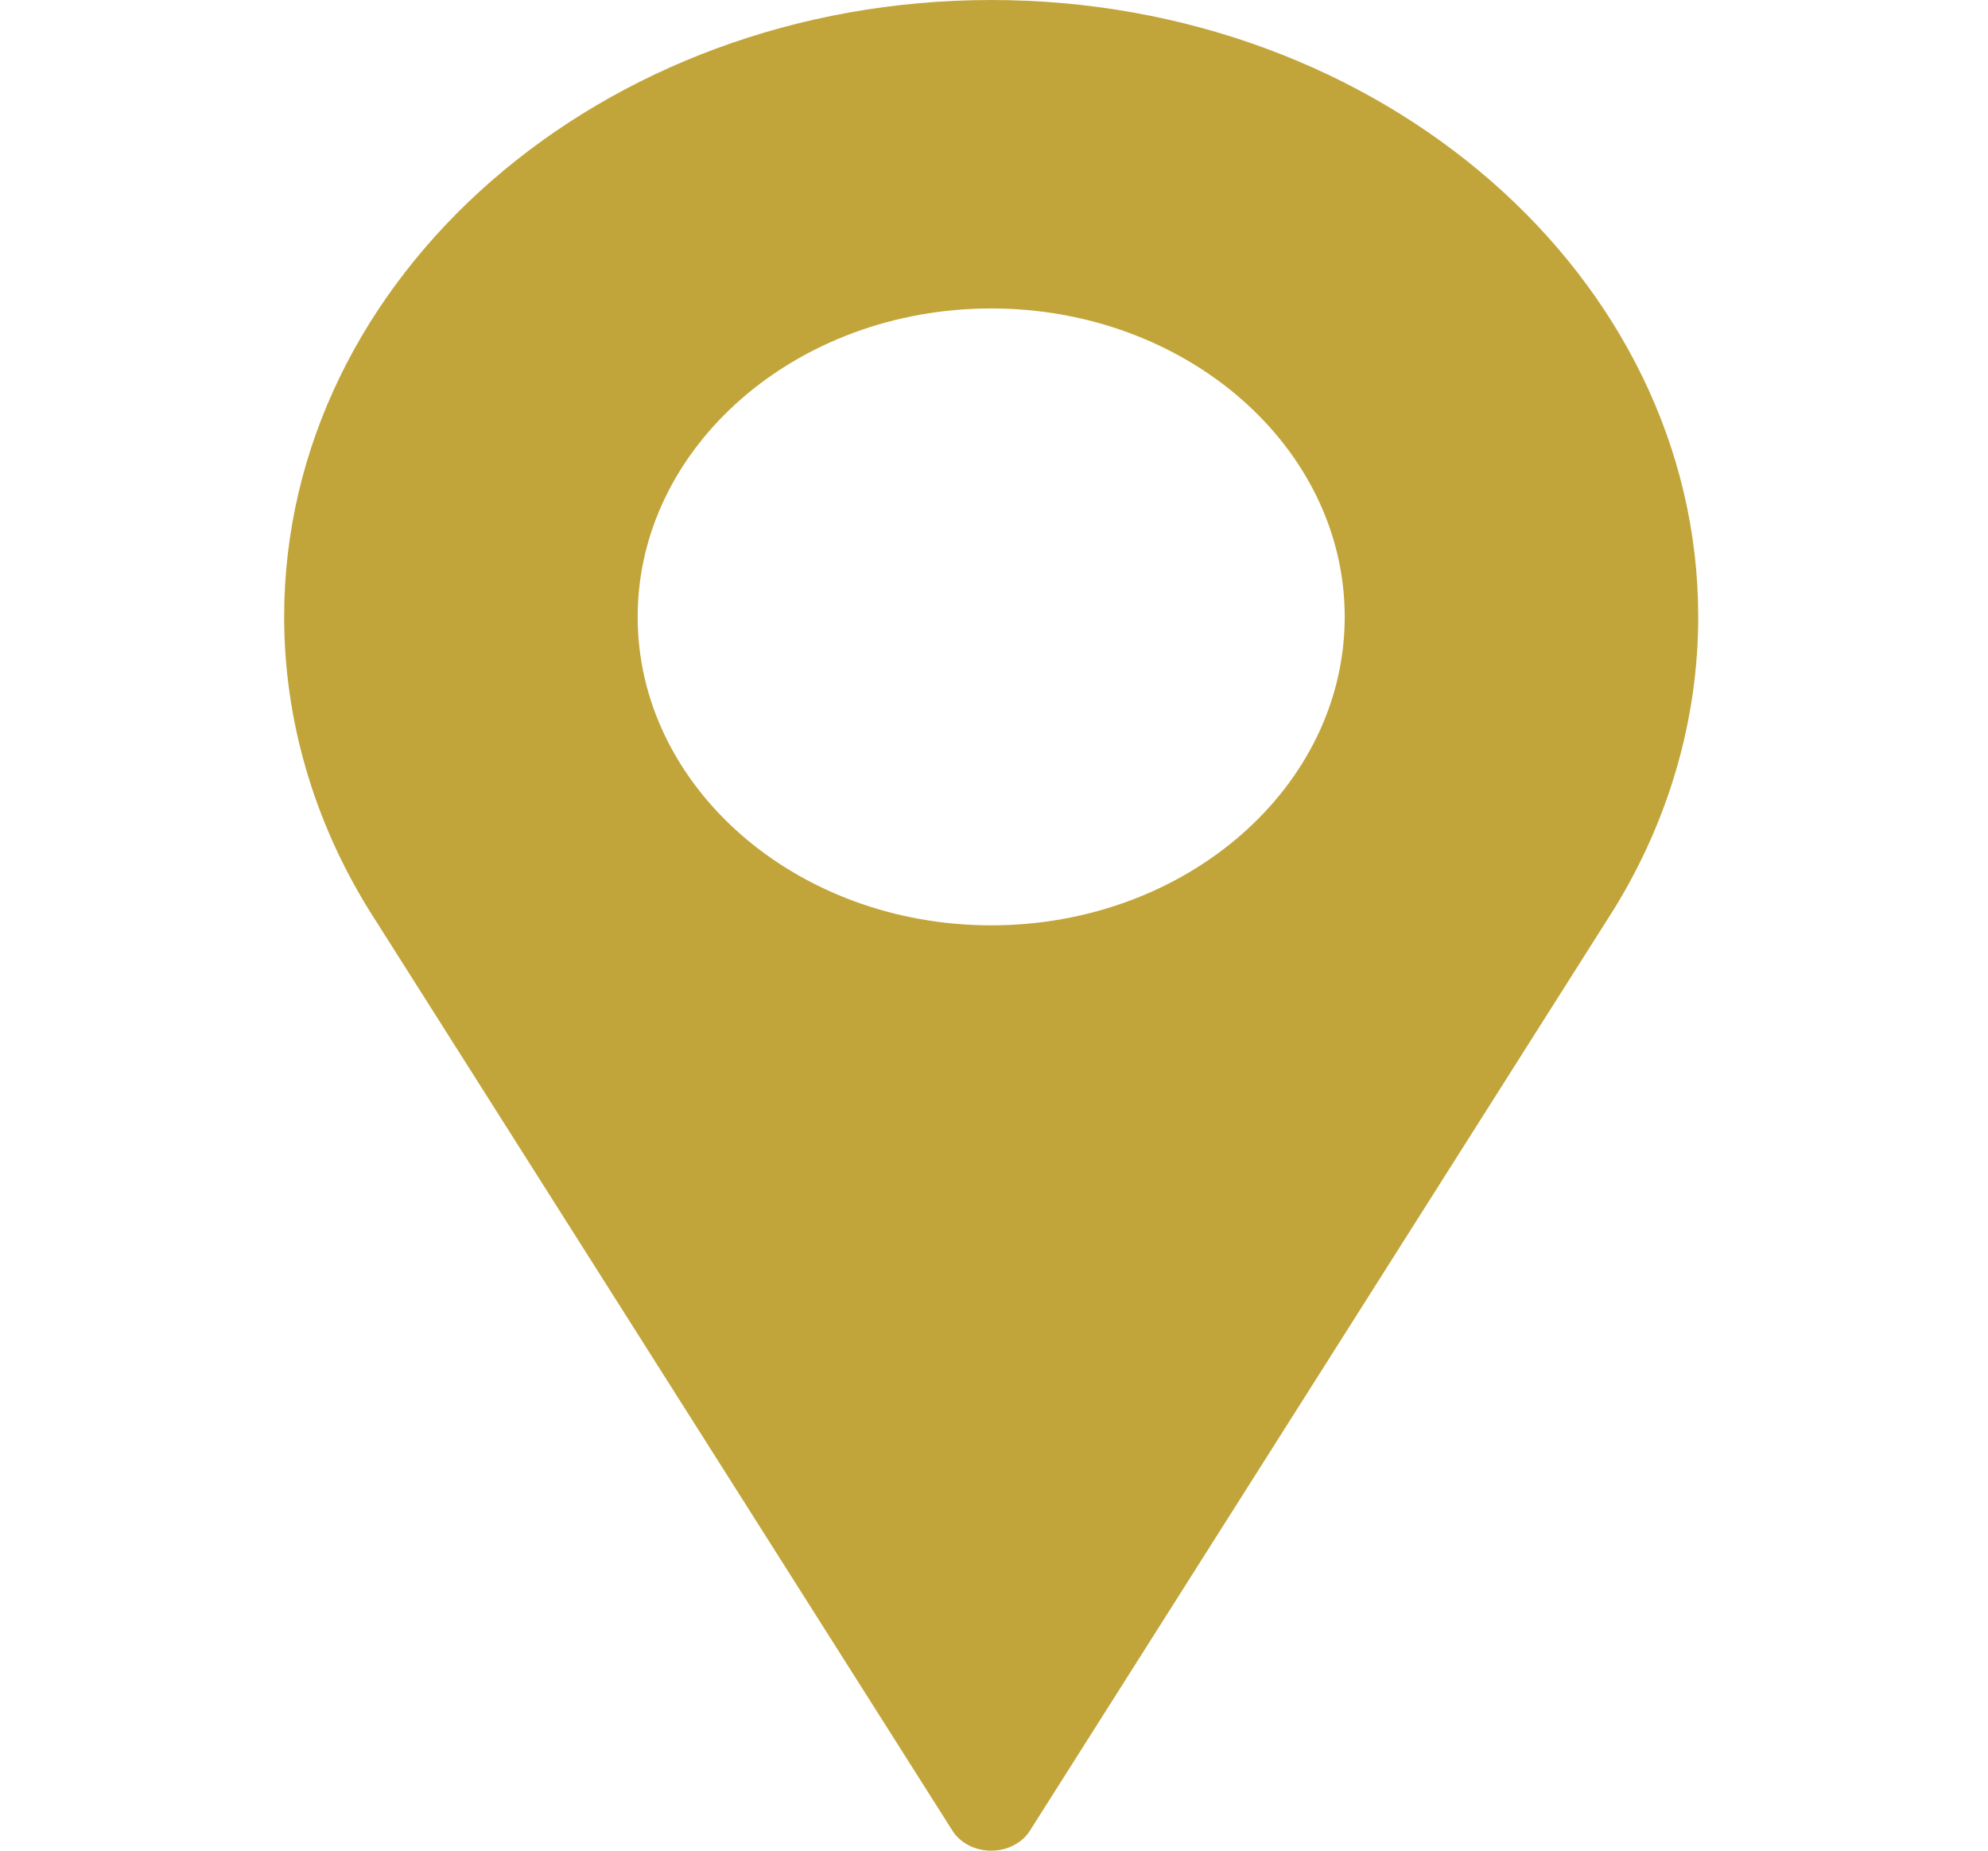
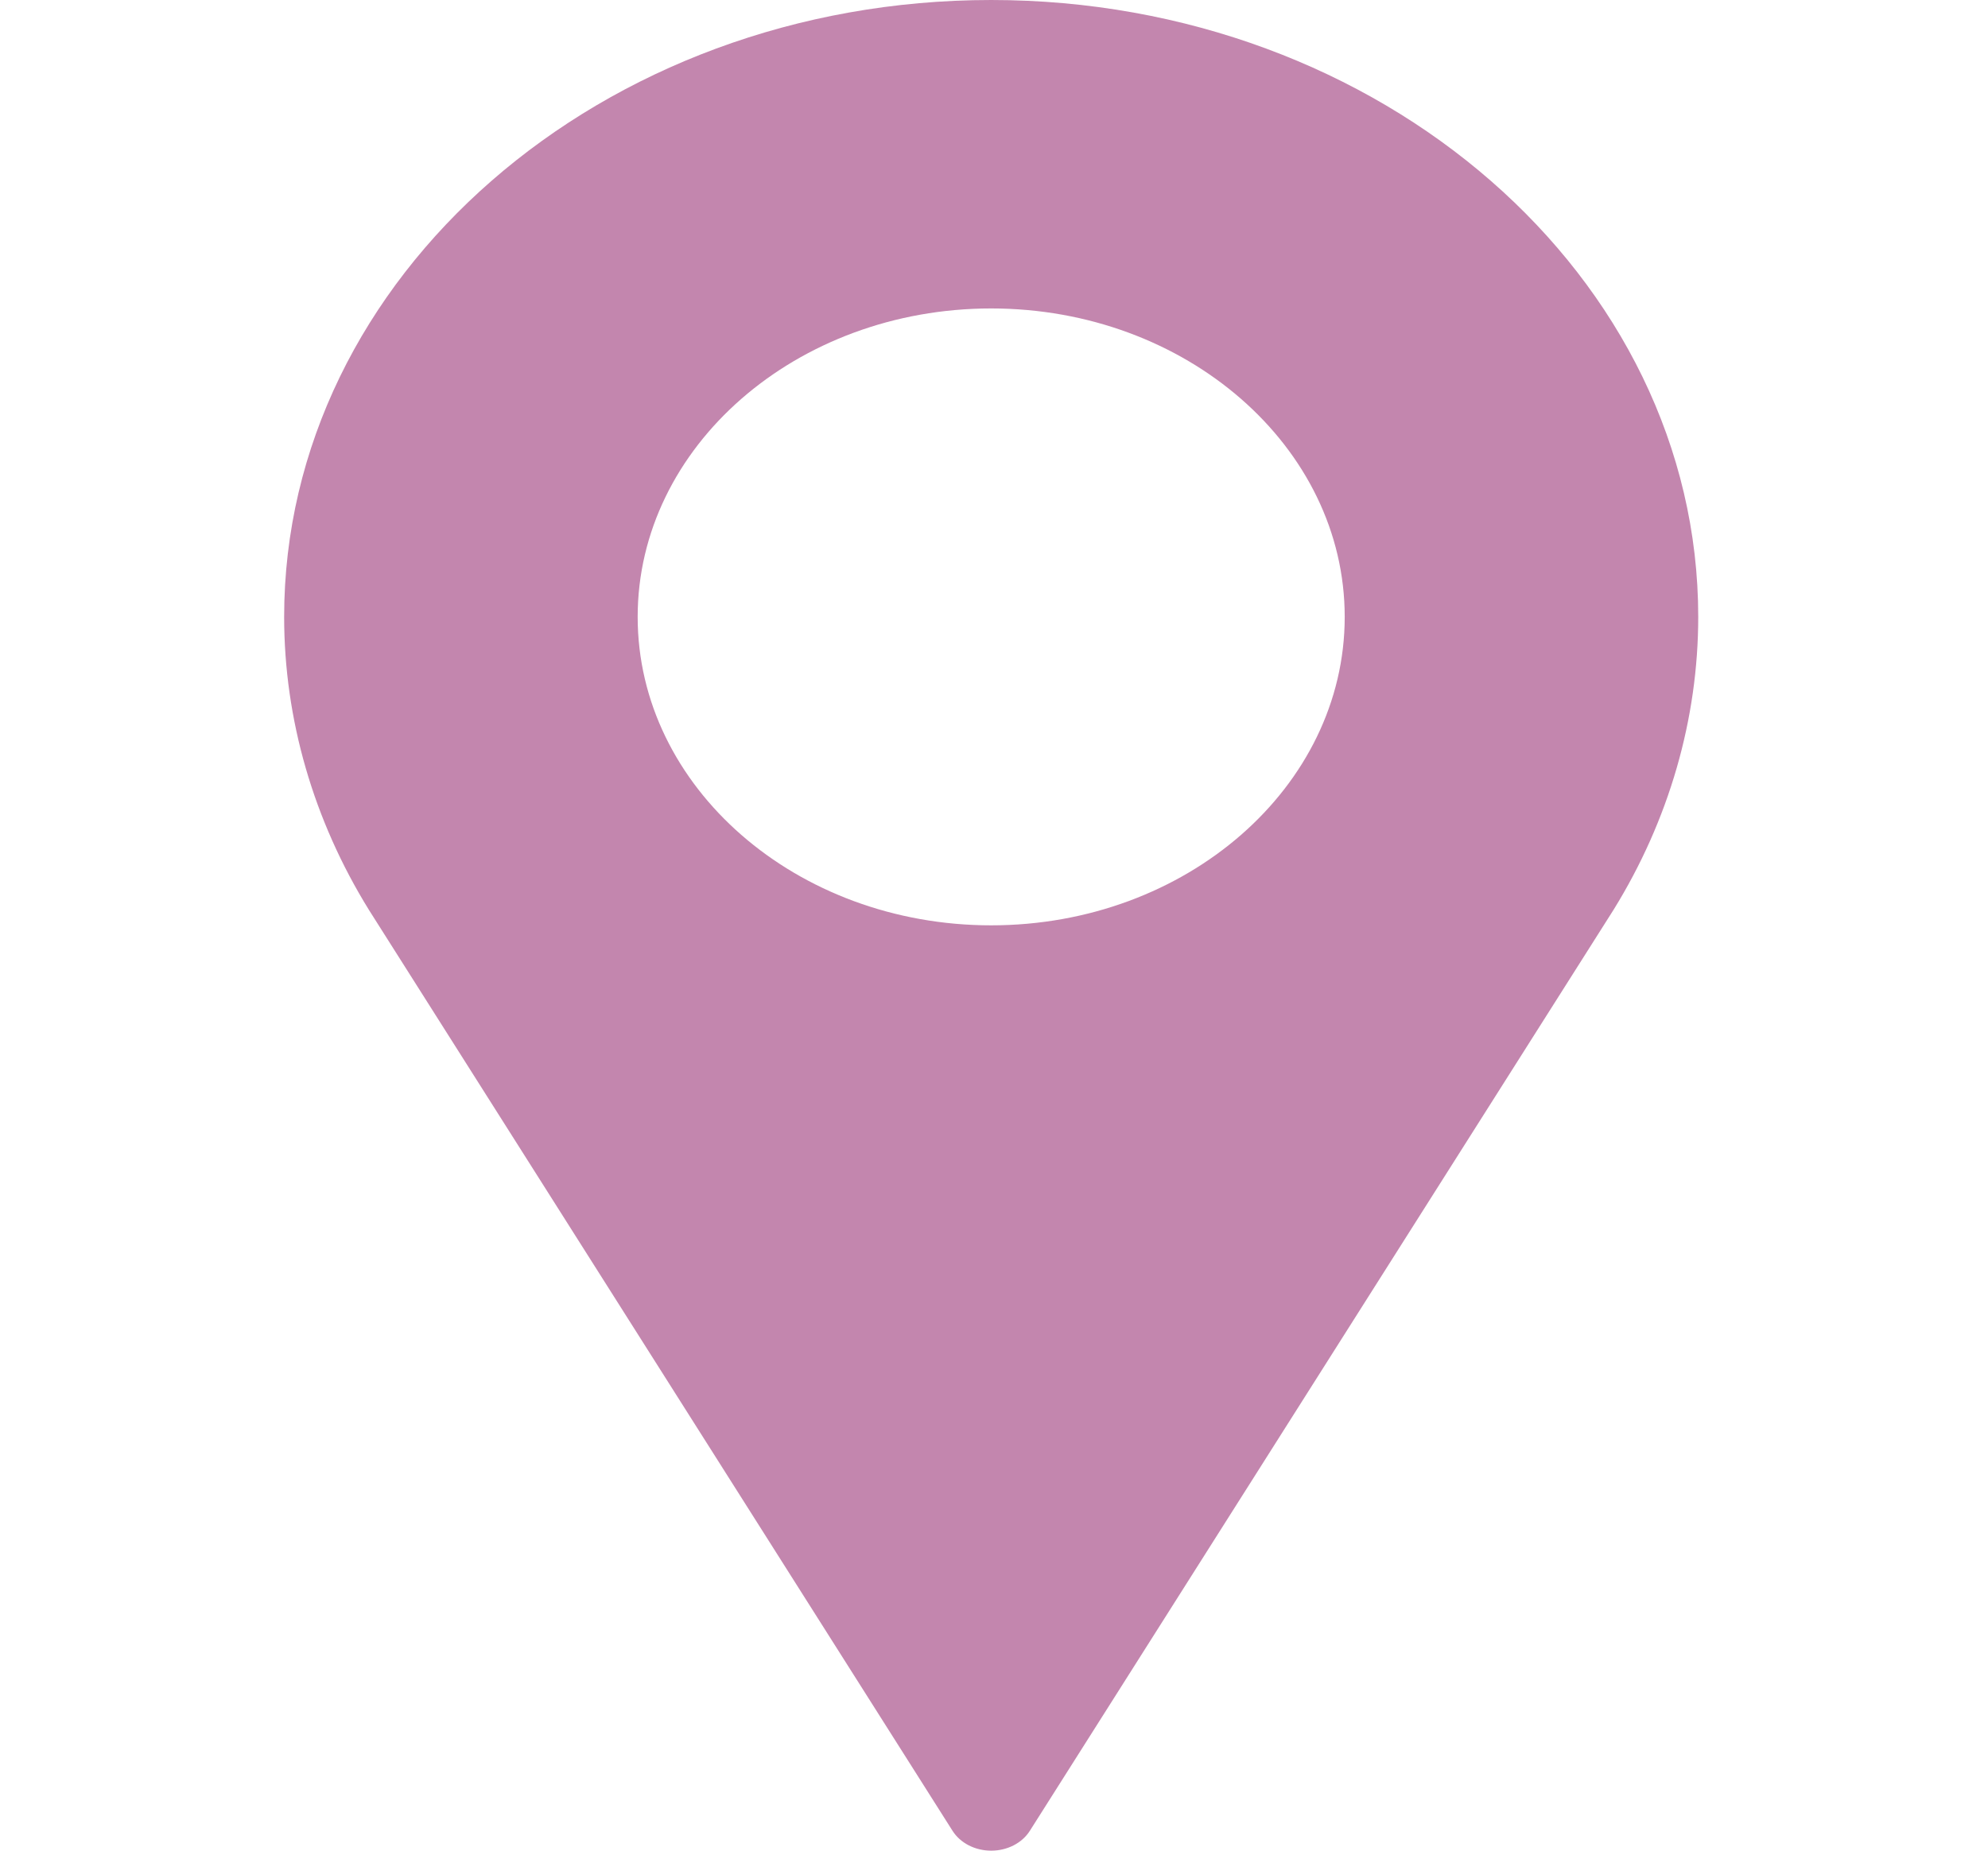
<svg xmlns="http://www.w3.org/2000/svg" width="29" height="27" fill="none">
-   <path d="m14.459,0c-5.687,0 -10.314,4.037 -10.314,9c0,1.49 0.427,2.967 1.238,4.277l8.512,13.433c0.113,0.179 0.329,0.29 0.564,0.29c0.235,0 0.451,-0.111 0.564,-0.29l8.515,-13.437c0.808,-1.306 1.235,-2.783 1.235,-4.273c0,-4.962 -4.627,-9 -10.314,-9zm0,13.5c-2.844,0 -5.157,-2.019 -5.157,-4.5c0,-2.481 2.313,-4.5 5.157,-4.5c2.844,0 5.157,2.019 5.157,4.5c0,2.481 -2.313,4.5 -5.157,4.5z" fill="#C2A53A" id="svg_1" stroke="null" />
+   <path d="m14.459,0c-5.687,0 -10.314,4.037 -10.314,9c0,1.49 0.427,2.967 1.238,4.277l8.512,13.433c0.113,0.179 0.329,0.29 0.564,0.29c0.235,0 0.451,-0.111 0.564,-0.29l8.515,-13.437c0.808,-1.306 1.235,-2.783 1.235,-4.273c0,-4.962 -4.627,-9 -10.314,-9zm0,13.5c-2.844,0 -5.157,-2.019 -5.157,-4.5c0,-2.481 2.313,-4.5 5.157,-4.5c2.844,0 5.157,2.019 5.157,4.5c0,2.481 -2.313,4.5 -5.157,4.5z" fill="#c386ae" id="svg_1" stroke="null" />
</svg>
